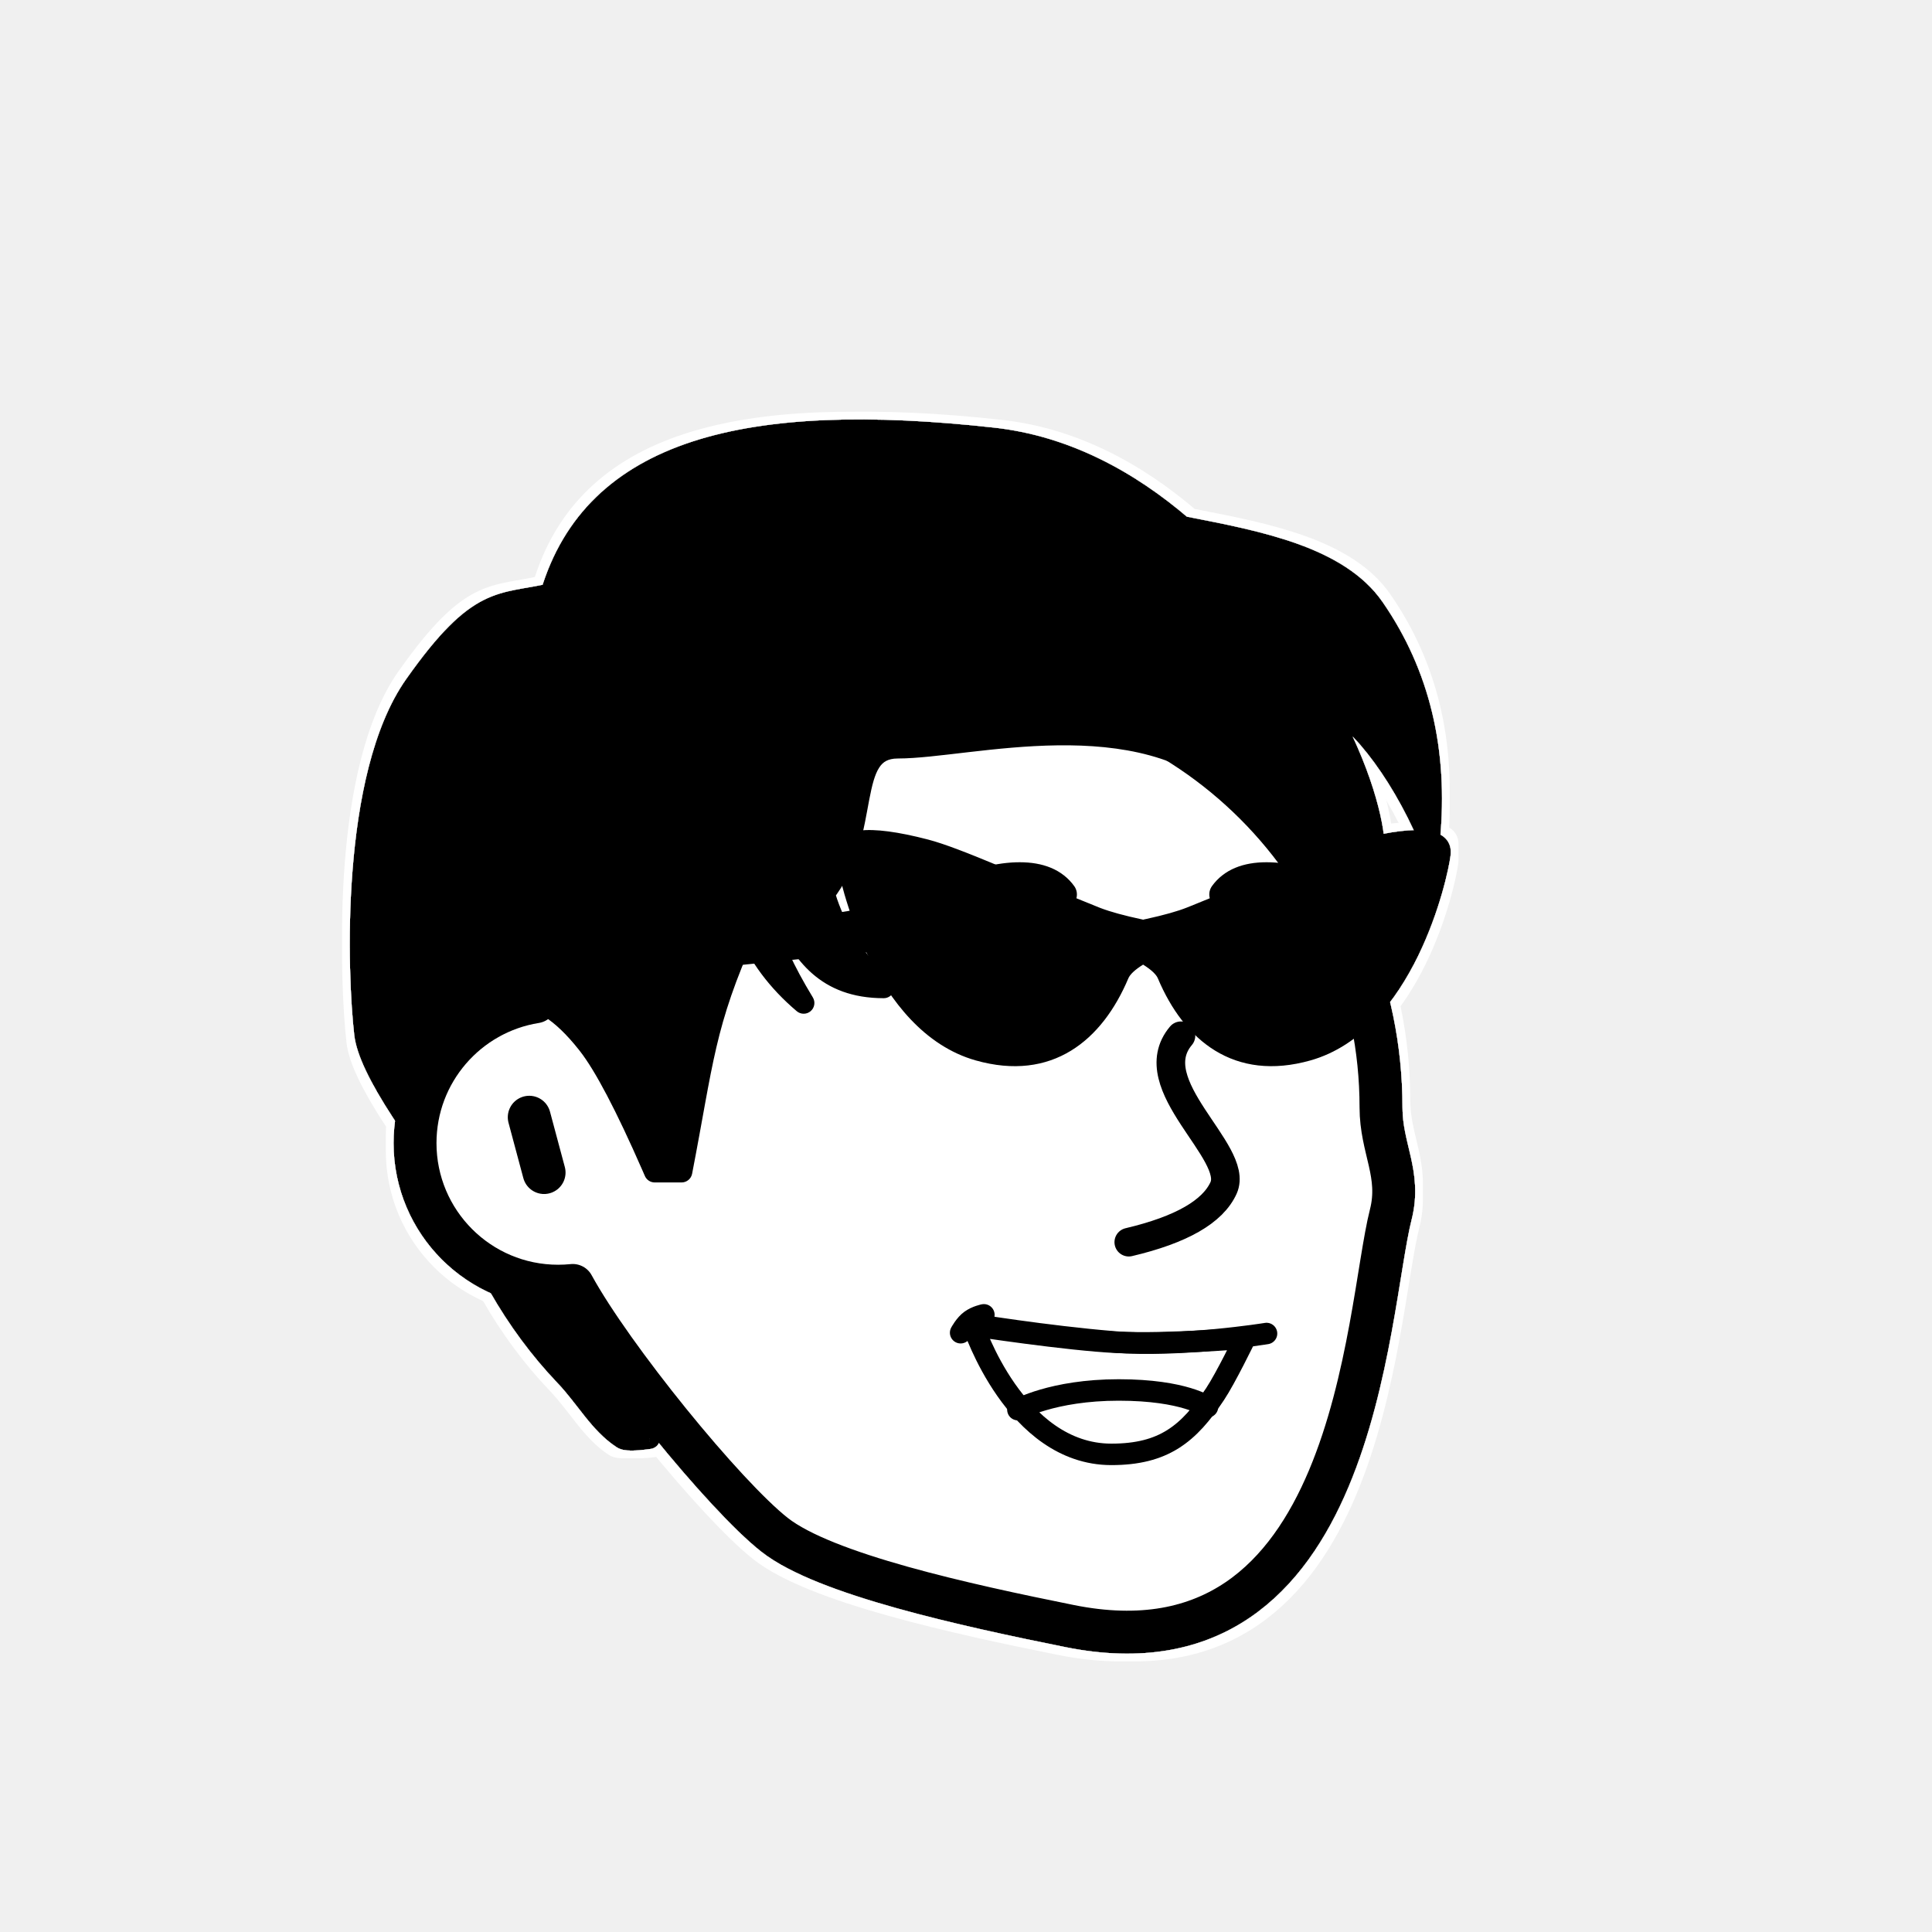
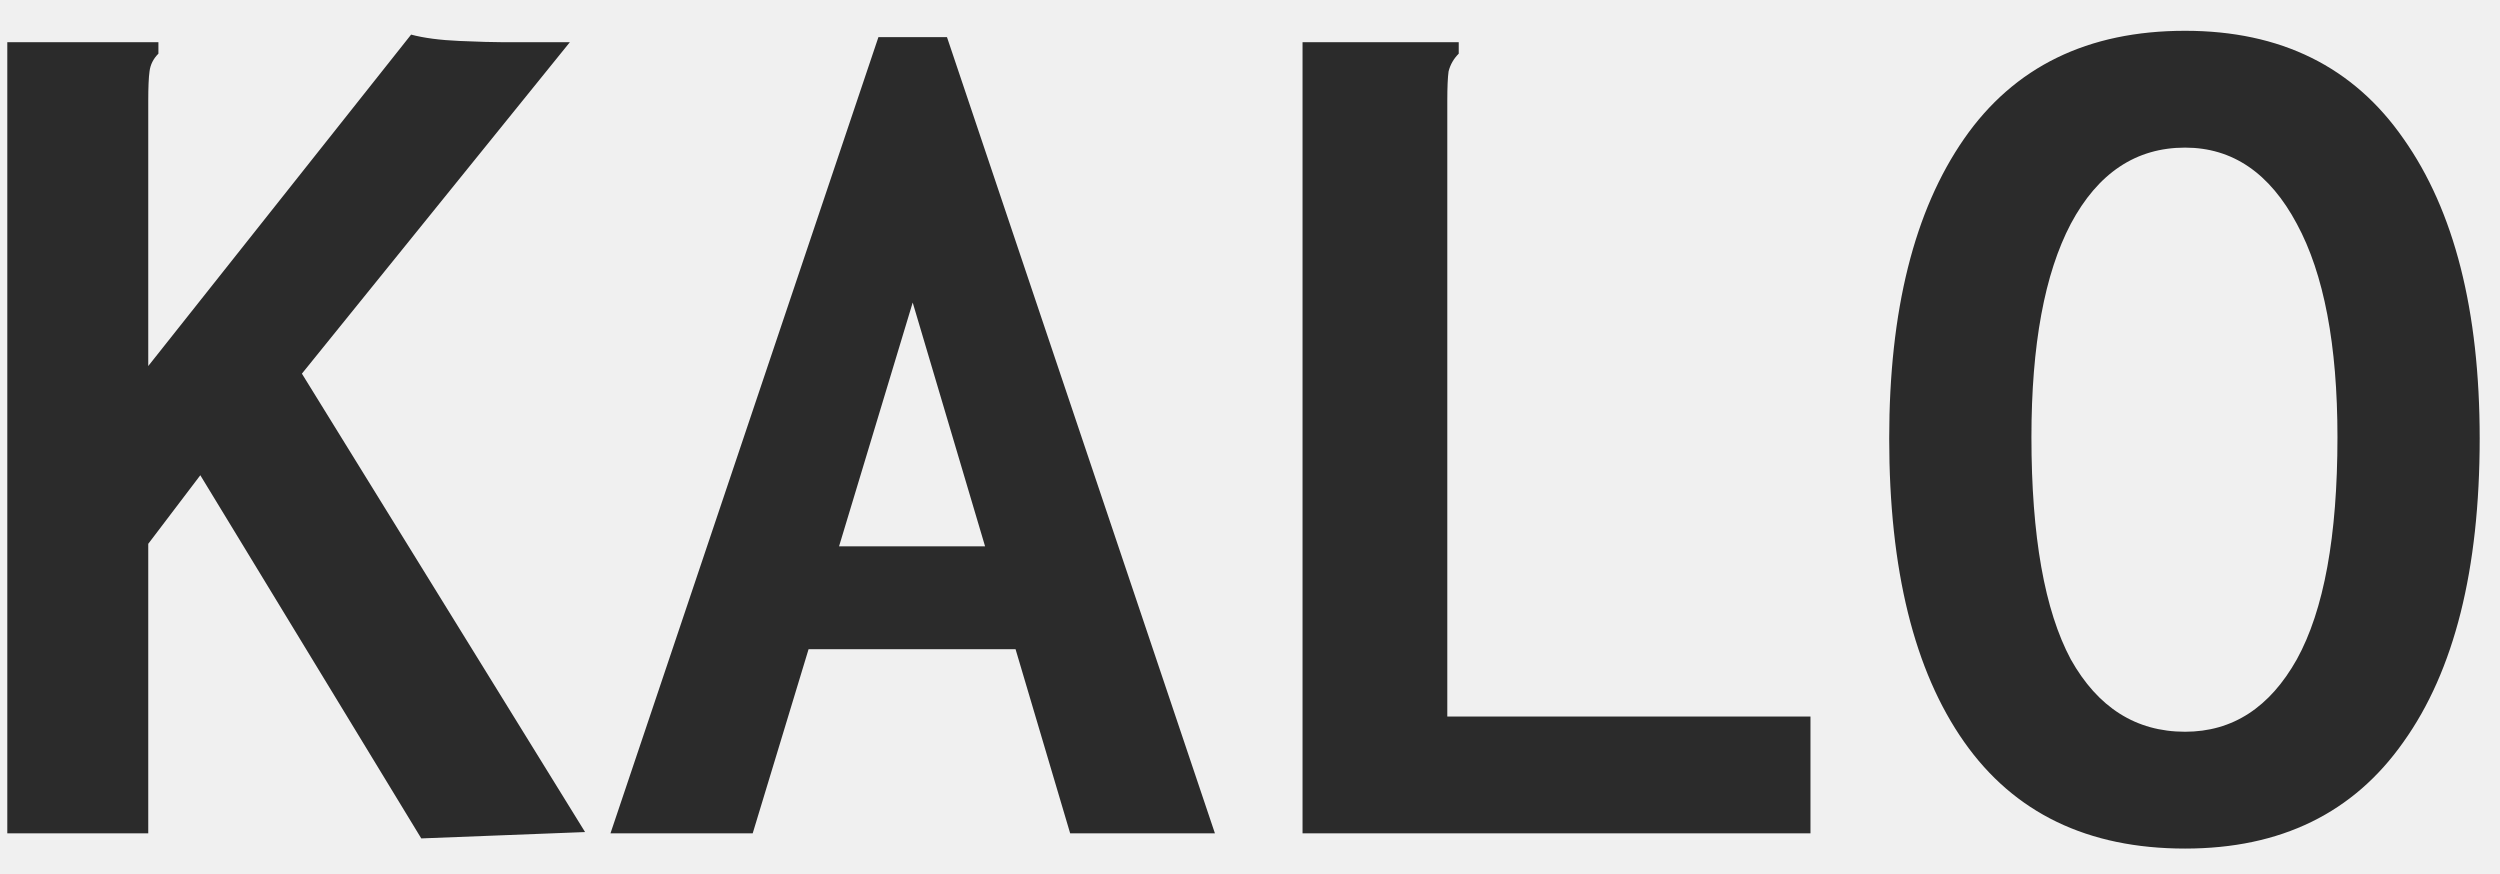
- <svg xmlns="http://www.w3.org/2000/svg" viewBox="0 0 1080 1080" fill="none">
-   <defs>
-     <filter id="filter" x="-20%" y="-20%" width="140%" height="140%" filterUnits="objectBoundingBox" primitiveUnits="userSpaceOnUse" color-interpolation-filters="linearRGB">
-       <feMorphology operator="dilate" radius="20 20" in="SourceAlpha" result="morphology" />
-       <feFlood flood-color="#ffffff" flood-opacity="1" result="flood" />
-       <feComposite in="flood" in2="morphology" operator="in" result="composite" />
-       <feMerge result="merge">
-         <feMergeNode in="composite" result="mergeNode" />
-         <feMergeNode in="SourceGraphic" result="mergeNode1" />
-       </feMerge>
-     </filter>
-   </defs>
-   <g id="notion-avatar" filter="url(#filter)">
-     <g id="notion-avatar-face" fill="#ffffff">
-       <g id="Face/-14" stroke="none" stroke-width="1" fill-rule="evenodd" stroke-linecap="round" stroke-linejoin="round">
-         <path d="M532,379 C664.548,379 772,486.452 772,619 C772,642.16 783.235,656.245 777.453,678.979 C763.584,733.518 758.702,941.344 598,909 C539.619,897.25 461,880 433,858 C405,836 342.17,758.773 320.19,718.585 C317.498,718.86 314.765,719 312,719 C267.817,719 232,683.183 232,639 C232,599.135 261.159,566.08 299.312,560.001 C325.599,455.979 419.81,379 532,379 Z M295.859,624.545 L304.141,655.455" id="Path" stroke="#000000" stroke-width="24" />
-       </g>
-     </g>
-     <g id="notion-avatar-nose">
-       <g id="Nose/-10" stroke="none" stroke-width="1" fill="none" fill-rule="evenodd" stroke-linecap="round" stroke-linejoin="round">
-         <path d="M631,694.381 C660.333,687.46 678,677.333 684,664 C693,644 637.033,606.393 660.161,579" id="Path" stroke="#000000" stroke-width="16" />
-       </g>
-     </g>
-     <g id="notion-avatar-mouth">
-       <g id="Mouth/ 17">
-         <g id="Group">
-           <path id="Path" fill-rule="evenodd" clip-rule="evenodd" d="M696 748.043C696 748.043 652.693 751.692 624.619 750.391C596.544 749.09 544 741 544 741C544 741 567.514 813 621.26 813C650.652 813 664.489 801.44 679.204 779.348C685.215 770.324 696 748.043 696 748.043Z" stroke="black" stroke-width="12" stroke-linecap="round" stroke-linejoin="round" />
-           <path id="Path_2" d="M708 745.444C708 745.444 660.212 753.222 622.485 750.111C584.758 747 542 740 542 740" stroke="black" stroke-width="12" stroke-linecap="round" stroke-linejoin="round" />
-           <path id="Path_3" d="M537 745C537 745 539.438 740.385 542.688 738.077C545.938 735.769 550 735 550 735" stroke="black" stroke-width="12" stroke-linecap="round" stroke-linejoin="round" />
-           <path id="Path_4" d="M569 788C569 788 588.349 777 625.365 777C662.381 777 675 786.429 675 786.429" stroke="black" stroke-width="12" stroke-linecap="round" stroke-linejoin="round" />
-         </g>
-       </g>
-     </g>
-     <g id="notion-avatar-eyes">
-       <g id="Eyes/-2" stroke="none" stroke-width="1" fill="none" fill-rule="evenodd">
-         <path d="M570,516 C587.673,516 602,530.327 602,548 C602,565.673 587.673,580 570,580 C552.327,580 538,565.673 538,548 C538,530.327 552.327,516 570,516 Z M708,516 C725.673,516 740,530.327 740,548 C740,565.673 725.673,580 708,580 C690.327,580 676,565.673 676,548 C676,530.327 690.327,516 708,516 Z" id="Combined-Shape" fill="#000000" />
-       </g>
-     </g>
-     <g id="notion-avatar-eyebrows">
-       <g id="Eyebrows/-8" stroke="none" stroke-width="1" fill="none" fill-rule="evenodd" stroke-linecap="round" stroke-linejoin="round">
-         <g id="Group" transform="translate(530, 490)" stroke="#000000" stroke-width="16">
-           <path d="M64,10 C59.195,3.333 51.195,0 40,0 C28.805,0 15.472,3.333 0,10" id="Path" />
-           <path d="M218,10 C213.195,3.333 205.195,0 194,0 C182.805,0 169.472,3.333 154,10" id="Path" transform="translate(186, 5) scale(-1, 1) translate(-186, -5) " />
-         </g>
-       </g>
-     </g>
-     <g id="notion-avatar-glasses">
-       <g id="Glasses/-9" stroke="none" stroke-width="1" fill="none" fill-rule="evenodd" stroke-linecap="round" stroke-linejoin="round">
-         <g id="Group" transform="translate(289, 466)" fill="#000000" stroke="#000000" stroke-width="4">
-           <path d="M229.149,5.21 C247.672,10.006 283.261,26.614 324.69,43.153 L325.464,43.456 C331.118,45.628 339.033,47.797 349.21,49.963 L349.21,71.366 C344.162,74.473 341.062,77.392 339.909,80.122 C325.536,114.173 298.48,136.549 257.051,124.874 C200.767,109.014 181.801,25.641 180.11,12.021 C178.419,-1.6 196.205,-3.319 229.149,5.21 Z M470.851,5.21 L472.809,4.711 C504.498,-3.245 521.547,-1.327 519.89,12.021 C518.199,25.641 499.233,109.014 442.949,124.874 C401.52,136.549 374.464,114.173 360.091,80.122 C358.969,77.466 356.004,74.631 351.195,71.618 L350.79,71.366 L350.79,49.963 L352.196,49.661 C362.162,47.495 369.867,45.325 375.31,43.153 L377.788,42.16 C418.156,25.954 452.698,9.91 470.851,5.21 Z" id="Combined-Shape" />
-           <polygon id="Path" points="199 43 4 75 0 84 199 64" />
-         </g>
-       </g>
-     </g>
-     <g id="notion-avatar-hair">
-       <g id="Hairstyle/ 34">
-         <g id="Shape">
-           <path fill-rule="evenodd" clip-rule="evenodd" d="M279.001 719L312.001 727L363.001 804L362.012 804.138C354.394 805.17 349.724 805.124 348.001 804C335.11 795.586 327.667 781.235 316.001 769C301.896 754.207 289.563 737.54 279.001 719ZM555.001 245C595.484 249.465 630.917 268.728 660.824 294.427L663.31 294.901C703.949 302.792 748.312 311.503 768.001 340C793.334 376.666 803.668 419.666 799.001 469C782.061 429.032 756.001 397 740.033 393.568C760.909 430.158 768.001 461.184 768.001 473C768.001 512 751.334 552.666 744.001 578C744.001 543.333 736.334 485.333 691.001 442C637.019 390.399 541.818 418 502.001 418C471.276 418 487.967 464.879 460.621 499.411C464.677 513 473.001 533 494.001 552C461.561 551.983 448.728 532.541 438.816 511.856L435.487 512.41C432.89 512.847 430.302 513.31 427.911 513.879C431.102 526.945 438.217 542.546 449.256 560.682C434.736 548.356 424.268 534.345 417.851 518.648C417.503 519.067 417.217 519.517 417.001 520C393.365 572.739 393.001 593 381.001 655H366.001L364.629 651.851C349.93 618.257 338.054 595.64 329.001 584L328.16 582.929C314.41 565.583 299.959 555.5 288.001 559L287.246 559.23L286.711 559.403C277.924 562.306 258.241 571.727 244.001 589C238.75 595.369 233.084 607.369 227.001 625L226.066 623.594L224.701 621.517C212.007 602.071 205.107 587.565 204.001 578C200.119 544.442 196.001 434 232.001 383C268.001 332 279.908 338.533 308.001 332C332.001 251.333 417.202 229.801 555.001 245Z" fill="black" />
-           <path d="M279.001 719L280.414 713.169C278.088 712.605 275.648 713.478 274.208 715.391C272.768 717.303 272.602 719.889 273.787 721.97L279.001 719ZM312.001 727L317.003 723.687C316.167 722.425 314.885 721.525 313.414 721.169L312.001 727ZM363.001 804L363.829 809.942C365.87 809.658 367.623 808.346 368.47 806.467C369.318 804.588 369.141 802.405 368.003 800.687L363.001 804ZM362.012 804.138L362.818 810.083C362.826 810.082 362.833 810.081 362.84 810.08L362.012 804.138ZM348.001 804L351.28 798.975L348.001 804ZM316.001 769L311.658 773.14L316.001 769ZM555.001 245L554.343 250.964L555.001 245ZM660.824 294.427L656.914 298.977C657.709 299.661 658.669 300.124 659.699 300.32L660.824 294.427ZM663.31 294.901L664.453 289.011C664.447 289.01 664.441 289.009 664.435 289.008L663.31 294.901ZM768.001 340L763.064 343.41L768.001 340ZM799.001 469L793.477 471.341C794.549 473.871 797.202 475.349 799.917 474.929C802.632 474.51 804.715 472.3 804.974 469.565L799.001 469ZM740.033 393.568L741.294 387.702C738.98 387.205 736.59 388.114 735.192 390.024C733.794 391.933 733.649 394.486 734.821 396.542L740.033 393.568ZM744.001 578H738.001C738.001 580.988 740.2 583.521 743.158 583.94C746.117 584.36 748.933 582.539 749.764 579.668L744.001 578ZM691.001 442L686.855 446.337L691.001 442ZM460.621 499.411L455.918 495.686C454.702 497.22 454.312 499.251 454.872 501.127L460.621 499.411ZM494.001 552L493.998 558C496.48 558.001 498.706 556.474 499.599 554.158C500.492 551.842 499.867 549.216 498.026 547.551L494.001 552ZM438.816 511.856L444.227 509.263C443.073 506.854 440.465 505.499 437.83 505.937L438.816 511.856ZM435.487 512.41L434.501 506.492L434.491 506.493L435.487 512.41ZM427.911 513.879L426.521 508.042C424.967 508.412 423.625 509.386 422.792 510.749C421.959 512.112 421.703 513.751 422.082 515.302L427.911 513.879ZM449.256 560.682L445.373 565.256C447.617 567.162 450.913 567.157 453.152 565.245C455.391 563.333 455.912 560.078 454.381 557.563L449.256 560.682ZM417.851 518.648L423.405 516.377C422.607 514.427 420.845 513.038 418.763 512.718C416.68 512.397 414.582 513.193 413.235 514.814L417.851 518.648ZM417.001 520L411.526 517.546L417.001 520ZM381.001 655V661C383.875 661 386.345 658.962 386.892 656.14L381.001 655ZM366.001 655L360.5 657.397C361.454 659.585 363.614 661 366.001 661V655ZM364.629 651.851L370.129 649.455L370.126 649.446L364.629 651.851ZM329.001 584L333.737 580.316C333.731 580.309 333.726 580.302 333.72 580.295L329.001 584ZM328.16 582.929L332.879 579.223C332.873 579.216 332.868 579.209 332.862 579.202L328.16 582.929ZM288.001 559L286.316 553.241C286.294 553.248 286.273 553.254 286.251 553.26L288.001 559ZM287.246 559.23L285.497 553.49C285.465 553.5 285.432 553.51 285.4 553.521L287.246 559.23ZM286.711 559.403L284.865 553.694C284.853 553.698 284.841 553.702 284.829 553.706L286.711 559.403ZM244.001 589L239.371 585.183L244.001 589ZM227.001 625L222.004 628.322C223.268 630.222 225.499 631.241 227.762 630.951C230.026 630.662 231.929 629.113 232.673 626.957L227.001 625ZM226.066 623.594L221.053 626.89C221.058 626.899 221.064 626.908 221.07 626.916L226.066 623.594ZM224.701 621.517L219.676 624.796C219.68 624.802 219.683 624.807 219.687 624.813L224.701 621.517ZM204.001 578L209.961 577.31L204.001 578ZM308.001 332L309.36 337.844C311.46 337.355 313.137 335.778 313.752 333.711L308.001 332ZM277.587 724.831L310.587 732.831L313.414 721.169L280.414 713.169L277.587 724.831ZM306.999 730.313L357.999 807.313L368.003 800.687L317.003 723.687L306.999 730.313ZM362.173 798.057L361.185 798.195L362.84 810.08L363.829 809.942L362.173 798.057ZM361.206 798.192C357.526 798.691 354.776 798.897 352.855 798.878C351.895 798.869 351.278 798.803 350.926 798.739C350.508 798.662 350.77 798.642 351.28 798.975L344.721 809.024C346.094 809.92 347.585 810.327 348.765 810.543C350.012 810.771 351.361 810.864 352.737 810.877C355.486 810.904 358.88 810.617 362.818 810.083L361.206 798.192ZM351.28 798.975C345.669 795.313 341.073 790.248 336.229 784.187C331.547 778.33 326.417 771.23 320.343 764.859L311.658 773.14C317.251 779.006 321.676 785.199 326.855 791.679C331.871 797.956 337.442 804.273 344.721 809.024L351.28 798.975ZM320.343 764.859C306.59 750.435 294.545 734.165 284.214 716.03L273.787 721.97C284.58 740.916 297.202 757.979 311.658 773.14L320.343 764.859ZM554.343 250.964C593.293 255.26 627.633 273.817 656.914 298.977L664.735 289.876C634.201 263.638 597.675 243.67 555.659 239.036L554.343 250.964ZM659.699 300.32L662.185 300.795L664.435 289.008L661.949 288.533L659.699 300.32ZM662.166 300.791C682.581 304.755 703.359 308.827 721.474 315.367C739.612 321.914 754.253 330.658 763.064 343.41L772.937 336.589C762.059 320.845 744.675 310.984 725.549 304.08C706.401 297.167 684.677 292.938 664.453 289.011L662.166 300.791ZM763.064 343.41C787.504 378.784 797.577 420.339 793.028 468.435L804.974 469.565C809.758 418.994 799.164 374.549 772.937 336.589L763.064 343.41ZM804.525 466.658C795.865 446.224 784.849 427.751 773.858 413.86C768.364 406.917 762.794 401.013 757.432 396.564C752.172 392.2 746.662 388.856 741.294 387.702L738.772 399.435C741.387 399.996 745.123 401.944 749.77 405.799C754.315 409.571 759.312 414.816 764.447 421.306C774.713 434.28 785.198 451.807 793.477 471.341L804.525 466.658ZM734.821 396.542C755.396 432.603 762.001 462.589 762.001 473H774.001C774.001 459.78 766.422 427.714 745.244 390.595L734.821 396.542ZM762.001 473C762.001 491.707 757.995 511.019 752.972 529.011C750.466 537.988 747.728 546.565 745.138 554.537C742.566 562.455 740.106 569.878 738.237 576.331L749.764 579.668C751.563 573.455 753.936 566.294 756.551 558.244C759.149 550.247 761.953 541.47 764.53 532.238C769.674 513.814 774.001 493.293 774.001 473H762.001ZM750.001 578C750.001 542.675 742.223 482.662 695.147 437.663L686.855 446.337C730.445 488.004 738.001 543.992 738.001 578H750.001ZM695.147 437.663C666.431 410.214 627.142 404.194 591.113 404.65C573.018 404.879 555.434 406.75 540.048 408.533C524.45 410.341 511.51 412 502.001 412V424C512.401 424 526.292 422.208 541.43 420.454C556.779 418.674 573.835 416.87 591.265 416.649C626.286 416.205 661.589 422.185 686.855 446.337L695.147 437.663ZM502.001 412C497.387 412 493.279 412.884 489.706 414.784C486.116 416.693 483.424 419.437 481.377 422.612C477.47 428.667 475.667 436.747 474.152 444.622C470.968 461.163 468.483 479.818 455.918 495.686L465.325 503.136C480.105 484.471 482.947 462.421 485.935 446.89C487.506 438.728 489 432.93 491.46 429.117C492.596 427.357 493.855 426.169 495.34 425.379C496.842 424.58 498.933 424 502.001 424V412ZM454.872 501.127C459.137 515.415 467.926 536.5 489.975 556.449L498.026 547.551C478.075 529.5 470.218 510.585 466.371 497.695L454.872 501.127ZM494.004 546C479.135 545.992 469.248 541.59 461.914 535.166C454.373 528.559 449.115 519.463 444.227 509.263L433.405 514.449C438.43 524.935 444.544 535.902 454.007 544.192C463.678 552.664 476.427 557.991 493.998 558L494.004 546ZM437.83 505.937L434.501 506.492L436.473 518.329L439.802 517.774L437.83 505.937ZM434.491 506.493C431.879 506.933 429.122 507.423 426.521 508.042L429.301 519.716C431.483 519.196 433.901 518.762 436.483 518.327L434.491 506.493ZM422.082 515.302C425.479 529.209 432.934 545.407 444.13 563.802L454.381 557.563C443.5 539.686 436.725 524.681 433.74 512.455L422.082 515.302ZM453.139 556.108C439.261 544.327 429.414 531.079 423.405 516.377L412.297 520.918C419.121 537.611 430.211 552.385 445.373 565.256L453.139 556.108ZM413.235 514.814C412.565 515.621 411.981 516.531 411.526 517.546L422.476 522.454C422.466 522.477 422.457 522.492 422.453 522.498C422.449 522.505 422.452 522.499 422.466 522.482L413.235 514.814ZM411.526 517.546C387.534 571.08 387.043 592.207 375.11 653.86L386.892 656.14C398.959 593.792 399.197 574.397 422.476 522.454L411.526 517.546ZM381.001 649H366.001V661H381.001V649ZM371.501 652.603L370.129 649.455L359.128 654.248L360.5 657.397L371.501 652.603ZM370.126 649.446C355.436 615.872 343.303 592.616 333.737 580.316L324.265 587.683C332.805 598.664 344.424 620.642 359.132 654.256L370.126 649.446ZM333.72 580.295L332.879 579.223L323.441 586.634L324.282 587.705L333.72 580.295ZM332.862 579.202C325.755 570.236 318.21 562.806 310.58 558.054C302.978 553.319 294.567 550.827 286.316 553.241L289.686 564.758C293.393 563.674 298.187 564.473 304.237 568.24C310.26 571.992 316.815 578.275 323.458 586.656L332.862 579.202ZM286.251 553.26L285.497 553.49L288.996 564.969L289.75 564.739L286.251 553.26ZM285.4 553.521L284.865 553.694L288.558 565.112L289.093 564.939L285.4 553.521ZM284.829 553.706C275.318 556.848 254.535 566.79 239.371 585.183L248.63 592.816C261.947 576.664 280.531 567.764 288.594 565.1L284.829 553.706ZM239.371 585.183C233.375 592.457 227.425 605.373 221.329 623.043L232.673 626.957C238.742 609.365 244.126 598.28 248.63 592.816L239.371 585.183ZM231.997 621.678L231.063 620.272L221.07 626.916L222.004 628.322L231.997 621.678ZM231.08 620.298L229.714 618.221L219.687 624.813L221.053 626.89L231.08 620.298ZM229.725 618.237C223.467 608.649 218.72 600.405 215.424 593.476C212.094 586.476 210.405 581.146 209.961 577.31L198.041 578.689C198.703 584.419 201.017 591.124 204.587 598.63C208.191 606.206 213.241 614.938 219.676 624.796L229.725 618.237ZM209.961 577.31C208.06 560.877 206.075 525.266 209.027 487.508C212.001 449.473 219.904 410.542 236.903 386.46L227.099 379.54C208.098 406.458 200.06 448.247 197.063 486.573C194.045 525.175 196.06 561.565 198.041 578.689L209.961 577.31ZM236.903 386.46C254.756 361.167 266.036 351.054 275.674 346.179C280.473 343.751 285.118 342.494 290.49 341.441C295.621 340.435 302.274 339.492 309.36 337.844L306.642 326.156C299.681 327.775 294.31 328.464 288.183 329.665C282.296 330.818 276.447 332.34 270.258 335.471C257.919 341.712 245.245 353.832 227.099 379.54L236.903 386.46ZM313.752 333.711C325.12 295.501 350.791 271.289 390.69 258.254C430.99 245.087 485.718 243.395 554.343 250.964L555.659 239.036C486.484 231.406 429.712 232.881 386.963 246.847C343.812 260.945 314.882 287.832 302.25 330.289L313.752 333.711Z" fill="black" />
-         </g>
-       </g>
-     </g>
-     <g id="notion-avatar-accessories">
-       <g id="Accessories/-0" stroke="none" stroke-width="1" fill="none" fill-rule="evenodd" />
-     </g>
-     <g id="notion-avatar-details">
-       <g id="Details/-0" stroke="none" stroke-width="1" fill="none" fill-rule="evenodd" />
-     </g>
-     <g id="notion-avatar-beard">
-       <g id="Beard/-0" stroke="none" stroke-width="1" fill="none" fill-rule="evenodd" />
-     </g>
-   </g>
+ <svg xmlns="http://www.w3.org/2000/svg" width="63" height="22" viewBox="0 0 63 22" fill="none">
+   <path d="M5.048 11.976L3.736 13.704V21H0.184V1.064H3.992V1.352C3.864 1.48 3.789 1.629 3.768 1.8C3.747 1.949 3.736 2.195 3.736 2.536V9.224L10.36 0.872C10.68 0.957 11.085 1.011 11.576 1.032C12.067 1.053 12.44 1.064 12.696 1.064H14.36L7.608 9.416L14.744 20.968L10.616 21.128L5.048 11.976ZM26.968 21L25.592 16.36H20.376L18.968 21H15.384L22.136 0.936H23.864L30.616 21H26.968ZM23 7.624L21.144 13.768H24.824L23 7.624ZM32.824 1.064H36.76V1.352C36.632 1.48 36.547 1.629 36.504 1.8C36.483 1.949 36.472 2.195 36.472 2.536V18.056H45.624V21H32.824V1.064ZM55.064 21.384C52.611 21.384 50.755 20.488 49.496 18.696C48.237 16.904 47.608 14.355 47.608 11.048C47.608 7.827 48.237 5.309 49.496 3.496C50.755 1.683 52.611 0.776 55.064 0.776C57.475 0.776 59.309 1.683 60.568 3.496C61.848 5.309 62.488 7.827 62.488 11.048C62.488 14.355 61.848 16.904 60.568 18.696C59.309 20.488 57.475 21.384 55.064 21.384ZM55.064 18.44C56.259 18.44 57.197 17.832 57.88 16.616C58.563 15.379 58.904 13.512 58.904 11.016C58.904 8.691 58.563 6.899 57.88 5.64C57.197 4.36 56.259 3.72 55.064 3.72C53.827 3.72 52.867 4.36 52.184 5.64C51.523 6.899 51.192 8.691 51.192 11.016C51.192 13.512 51.523 15.379 52.184 16.616C52.867 17.832 53.827 18.44 55.064 18.44Z" fill="#2B2B2B" />
</svg>
